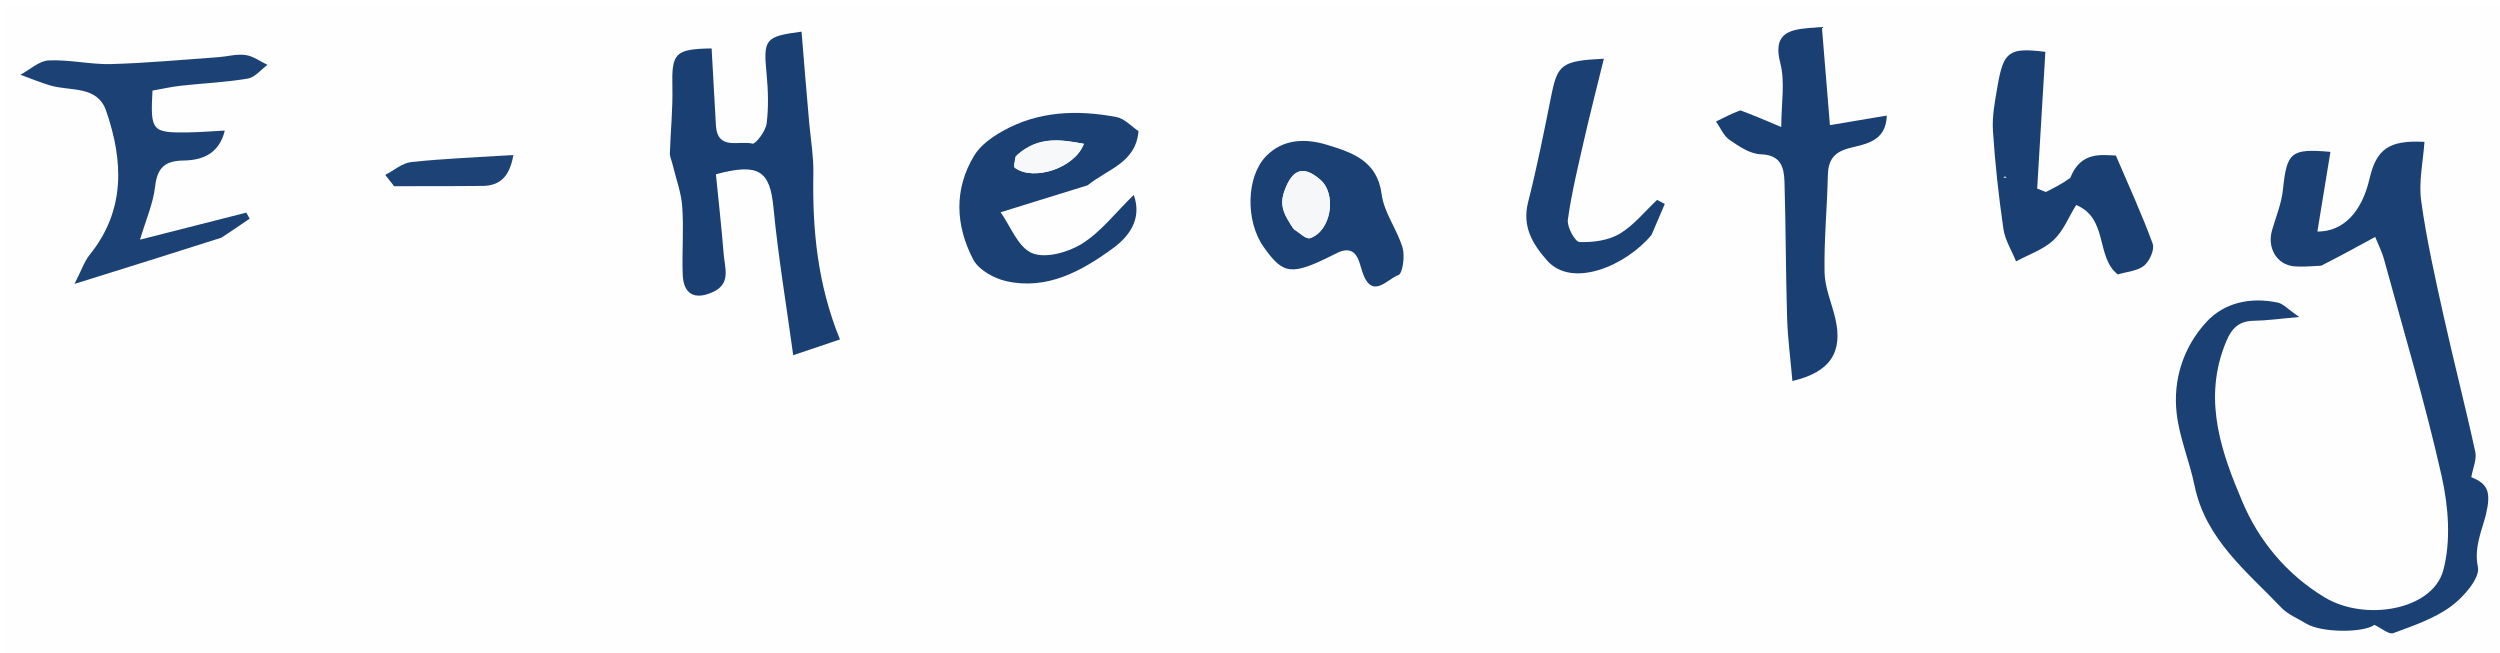
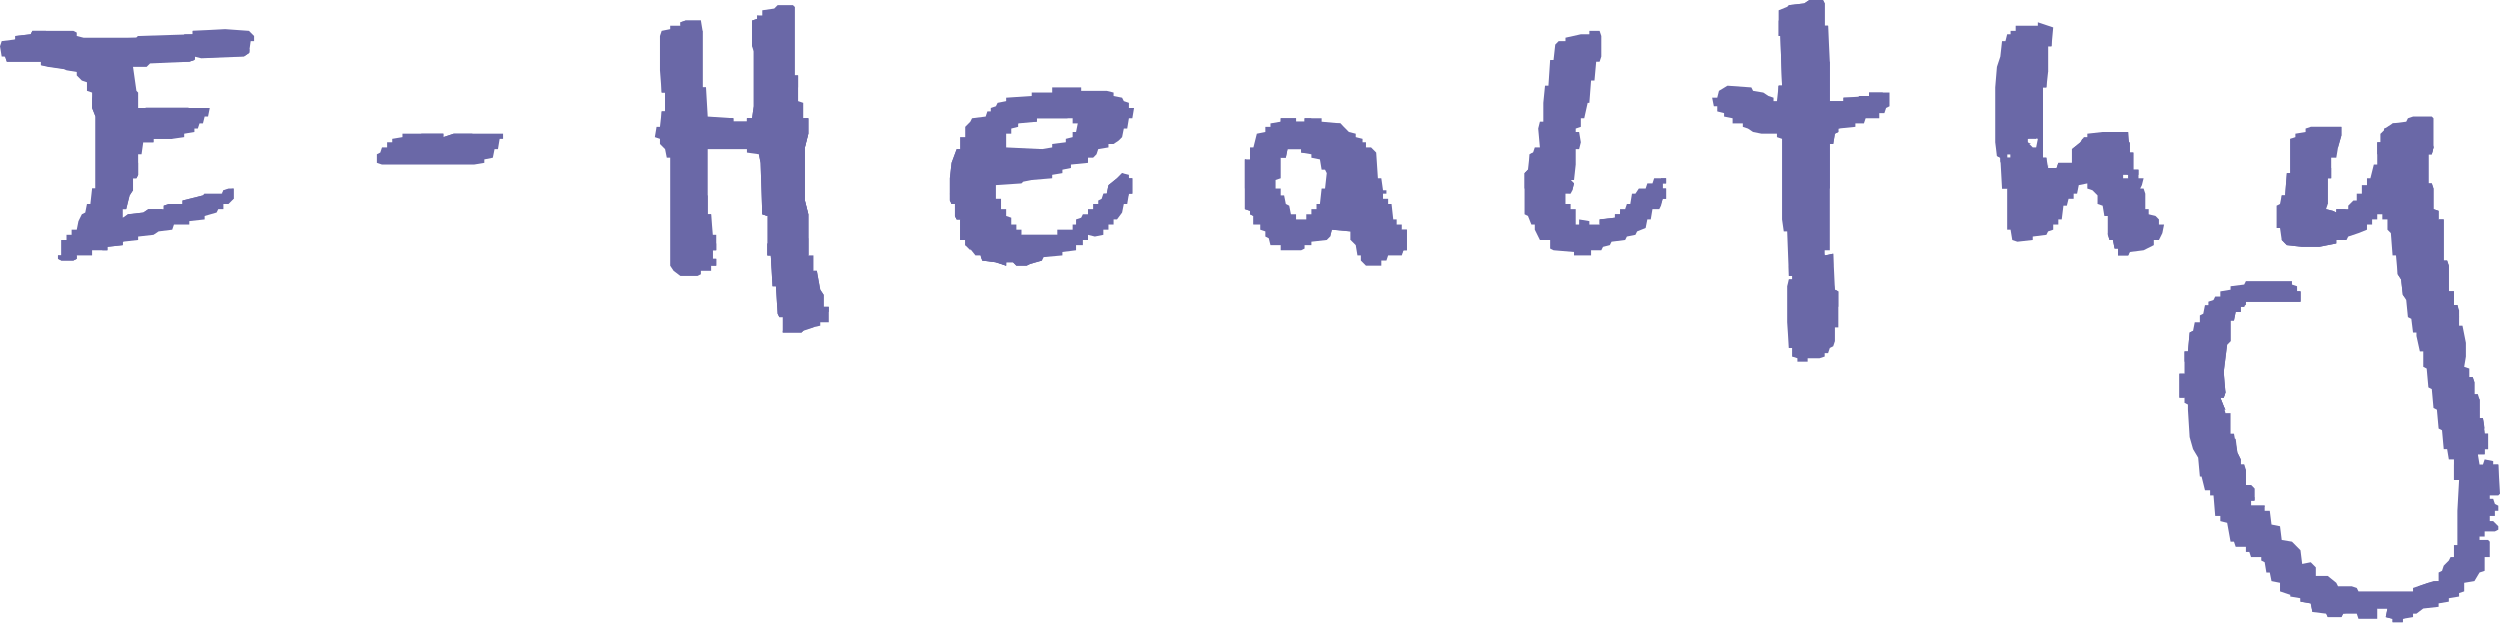
- <svg xmlns="http://www.w3.org/2000/svg" version="1.1" id="Layer_1" x="0px" y="0px" width="100%" viewBox="0 0 498 130" enable-background="new 0 0 498 130" xml:space="preserve">
-   <path fill="#FEFEFF" opacity="1" stroke="none" d=" M334,131   C222.667,131 111.833,131 1,131   C1,87.667 1,44.333 1,1   C167,1 333,1 499,1   C499,44.333 499,87.666 499,131   C444.167,131 389.333,131 334,131  M462.794,52.841   C466.076,51.049 469.358,49.256 473.134,47.194   C473.651,48.485 474.455,50.043 474.908,51.696   C478.829,66.033 483.107,80.292 486.363,94.78   C487.725,100.838 488.279,107.773 486.691,113.629   C484.549,121.522 471.151,123.859 463.097,119.009   C455.509,114.44 449.995,107.754 446.699,99.991   C442.609,90.356 438.964,80.201 442.971,69.269   C444.108,66.166 445.304,63.937 448.988,63.895   C451.507,63.866 454.021,63.493 458.002,63.147   C455.765,61.603 454.84,60.512 453.735,60.278   C448.356,59.14 443.089,60.229 439.473,64.185   C434.935,69.149 432.822,75.61 433.592,82.356   C434.146,87.214 436.157,91.887 437.15,96.717   C439.346,107.4 447.502,113.777 454.428,121.027   C455.748,122.409 457.705,123.19 459.389,124.215   C462.478,126.095 470.826,126.066 472.987,124.474   C474.398,125.133 475.873,126.442 476.743,126.119   C480.709,124.65 484.884,123.241 488.237,120.788   C490.753,118.948 494.063,115.146 493.597,112.941   C492.756,108.96 494.498,105.434 495.205,102.451   C496.254,98.025 495.61,96.378 492.284,95.054   C492.593,93.262 493.403,91.506 493.075,89.997   C491.083,80.849 488.725,71.78 486.7,62.639   C485.034,55.125 483.336,47.59 482.295,39.977   C481.774,36.171 482.689,32.168 482.954,28.255   C475.911,27.888 473.393,29.647 472.008,35.607   C470.49,42.144 466.893,46.126 461.622,46.13   C462.504,40.743 463.362,35.497 464.221,30.252   C456.323,29.545 455.538,30.327 454.765,37.754   C454.48,40.5 453.38,43.167 452.593,45.854   C451.564,49.369 453.551,52.755 456.982,53.05   C458.632,53.192 460.307,53.037 462.794,52.841  M161.118,24.1   C160.634,18.167 160.149,12.233 159.665,6.303   C152.381,7.264 152.039,7.798 152.699,14.676   C153.016,17.98 153.122,21.372 152.707,24.646   C152.516,26.142 150.476,28.772 149.888,28.613   C147.301,27.915 142.915,30.112 142.608,24.952   C142.304,19.846 142.036,14.737 141.753,9.646   C134.418,9.767 133.783,10.581 133.938,17.355   C134.039,21.735 133.576,26.126 133.438,30.515   C133.416,31.23 133.78,31.956 133.954,32.679   C134.636,35.51 135.697,38.314 135.903,41.179   C136.225,45.654 135.833,50.175 135.995,54.668   C136.138,58.632 138.391,59.822 142.008,58.173   C145.657,56.509 144.381,53.399 144.165,50.696   C143.732,45.303 143.126,39.924 142.608,34.714   C151.245,32.384 153.377,34.083 154.079,41.376   C155.004,50.997 156.61,60.553 158.007,70.753   C161.714,69.504 164.419,68.593 167.32,67.616   C162.825,56.588 161.809,45.666 162.021,34.527   C162.082,31.335 161.542,28.131 161.118,24.1  M346.26,21.957   C344.784,22.706 343.309,23.454 341.834,24.203   C342.713,25.452 343.347,27.059 344.528,27.869   C346.404,29.156 348.621,30.666 350.737,30.732   C354.828,30.86 355.386,33.407 355.472,36.3   C355.739,45.295 355.717,54.298 355.991,63.293   C356.118,67.451 356.673,71.596 357.047,75.895   C364.695,74.121 367.154,70.047 365.579,63.373   C364.861,60.329 363.512,57.309 363.454,54.26   C363.332,47.856 363.964,41.442 364.105,35.028   C364.172,31.972 365.186,30.347 368.396,29.501   C371.542,28.672 375.701,28.255 375.848,23.02   C371.884,23.688 368.208,24.307 364.521,24.928   C363.971,18.218 363.449,11.844 362.919,5.382   C361.599,5.481 360.945,5.526 360.292,5.581   C355.966,5.942 353.18,6.963 354.643,12.602   C355.618,16.358 354.828,20.572 354.828,25.3   C351.301,23.806 349.181,22.908 346.26,21.957  M44.473,47.158   C46.228,45.957 47.983,44.756 49.738,43.555   C49.512,43.155 49.286,42.755 49.06,42.355   C42.156,44.112 35.252,45.87 27.89,47.743   C29.058,43.808 30.502,40.564 30.891,37.199   C31.324,33.448 32.813,32.024 36.546,31.976   C40.328,31.927 43.658,30.637 44.78,26.006   C42.25,26.139 39.975,26.33 37.697,26.367   C30.23,26.489 29.939,26.155 30.375,18.049   C32.172,17.732 34.076,17.293 36.005,17.078   C40.454,16.584 44.948,16.392 49.353,15.657   C50.777,15.419 51.981,13.869 53.285,12.919   C51.829,12.232 50.425,11.169 48.903,10.957   C47.147,10.713 45.289,11.263 43.47,11.391   C36.359,11.891 29.252,12.566 22.132,12.761   C17.999,12.875 13.828,11.844 9.706,12.033   C7.787,12.121 5.945,13.886 4.068,14.891   C6.066,15.614 8.033,16.441 10.068,17.039   C14.025,18.202 19.391,16.986 21.143,22.073   C24.573,32.033 25.04,41.864 17.86,50.758   C16.795,52.077 16.243,53.811 14.839,56.555   C25.577,53.201 34.689,50.356 44.473,47.158  M217.038,36.806   C220.612,33.677 226.248,32.48 226.792,26.126   C225.406,25.206 224.015,23.617 222.383,23.31   C214.514,21.831 206.719,22.113 199.565,26.202   C197.488,27.389 195.285,28.978 194.082,30.956   C189.971,37.714 190.337,44.946 193.873,51.705   C194.953,53.769 198.023,55.47 200.476,56.015   C208.618,57.827 215.508,53.973 221.684,49.466   C224.67,47.287 227.626,43.793 225.845,38.821   C222.21,42.368 219.327,46.169 215.546,48.54   C212.784,50.272 208.249,51.539 205.586,50.425   C202.783,49.252 201.267,45.003 199.323,42.285   C205.781,40.275 211.041,38.638 217.038,36.806  M412.396,35.808   C410.772,36.621 409.148,37.434 407.525,38.247   C406.952,38.019 406.38,37.79 405.808,37.562   C406.351,28.482 406.895,19.402 407.438,10.329   C400.229,9.437 399.1,10.176 397.903,17.187   C397.404,20.114 396.806,23.123 396.993,26.048   C397.412,32.581 398.137,39.108 399.077,45.588   C399.401,47.823 400.731,49.911 401.601,52.067   C404.121,50.698 407.015,49.734 409.053,47.846   C411.003,46.039 412.065,43.272 413.576,40.832   C420.009,43.525 417.434,51.205 421.862,54.672   C423.736,54.102 425.813,53.984 427.106,52.917   C428.196,52.019 429.234,49.705 428.816,48.556   C426.715,42.779 424.128,37.179 421.485,30.988   C418.537,30.842 414.439,30.195 412.396,35.808  M266.1,50.322   C270.179,48.232 270.681,51.989 271.347,54.056   C273.243,59.937 276.382,55.519 278.555,54.797   C279.393,54.518 279.888,51.063 279.4,49.387   C278.333,45.717 275.694,42.368 275.223,38.693   C274.356,31.926 269.192,30.35 264.372,28.859   C260.316,27.605 255.701,27.515 252.203,31.107   C248.25,35.167 248.047,44.011 251.728,49.208   C255.667,54.77 257.245,54.969 266.1,50.322  M329.16,46.45   C329.982,44.508 330.804,42.567 331.626,40.625   C331.116,40.355 330.606,40.085 330.096,39.815   C327.632,42.12 325.452,44.902 322.617,46.579   C320.369,47.908 317.306,48.305 314.634,48.217   C313.762,48.188 312.12,45.207 312.317,43.781   C313.056,38.428 314.345,33.145 315.551,27.864   C316.765,22.547 318.125,17.263 319.487,11.695   C311.034,12.12 310.269,12.811 308.999,19.141   C307.582,26.207 306.174,33.285 304.401,40.266   C303.173,45.102 305.252,48.555 308.154,51.865   C313.175,57.594 323.943,52.875 329.16,46.45  M84.698,37.06   C88.524,37.057 92.35,37.099 96.174,37.037   C99.634,36.981 101.527,35.151 102.268,30.877   C95.206,31.325 88.565,31.582 81.969,32.272   C80.157,32.461 78.48,33.945 76.741,34.835   C77.331,35.589 77.921,36.344 78.511,37.099   C80.266,37.099 82.02,37.099 84.698,37.06  z" />
-   <path fill="#1B4074" opacity="1" stroke="none" d=" M462.383,52.928   C460.307,53.037 458.632,53.192 456.982,53.05   C453.551,52.755 451.564,49.369 452.593,45.854   C453.38,43.167 454.48,40.5 454.765,37.754   C455.538,30.327 456.323,29.545 464.221,30.252   C463.362,35.497 462.504,40.743 461.622,46.13   C466.893,46.126 470.49,42.144 472.008,35.607   C473.393,29.647 475.911,27.888 482.954,28.255   C482.689,32.168 481.774,36.171 482.295,39.977   C483.336,47.59 485.034,55.125 486.7,62.639   C488.725,71.78 491.083,80.849 493.075,89.997   C493.403,91.506 492.593,93.262 492.284,95.054   C495.61,96.378 496.254,98.025 495.205,102.451   C494.498,105.434 492.756,108.96 493.597,112.941   C494.063,115.146 490.753,118.948 488.237,120.788   C484.884,123.241 480.709,124.65 476.743,126.119   C475.873,126.442 474.398,125.133 472.987,124.474   C470.826,126.066 462.478,126.095 459.389,124.215   C457.705,123.19 455.748,122.409 454.428,121.027   C447.502,113.777 439.346,107.4 437.15,96.717   C436.157,91.887 434.146,87.214 433.592,82.356   C432.822,75.61 434.935,69.149 439.473,64.185   C443.089,60.229 448.356,59.14 453.735,60.278   C454.84,60.512 455.765,61.603 458.002,63.147   C454.021,63.493 451.507,63.866 448.988,63.895   C445.304,63.937 444.108,66.166 442.971,69.269   C438.964,80.201 442.609,90.356 446.699,99.991   C449.995,107.754 455.509,114.44 463.097,119.009   C471.151,123.859 484.549,121.522 486.691,113.629   C488.279,107.773 487.725,100.838 486.363,94.78   C483.107,80.292 478.829,66.033 474.908,51.696   C474.455,50.043 473.651,48.485 473.134,47.194   C469.358,49.256 466.076,51.049 462.383,52.928  z" />
-   <path fill="#193F73" opacity="1" stroke="none" d=" M161.198,24.516   C161.542,28.131 162.082,31.335 162.021,34.527   C161.809,45.666 162.825,56.588 167.32,67.616   C164.419,68.593 161.714,69.504 158.007,70.753   C156.61,60.553 155.004,50.997 154.079,41.376   C153.377,34.083 151.245,32.384 142.608,34.714   C143.126,39.924 143.732,45.303 144.165,50.696   C144.381,53.399 145.657,56.509 142.008,58.173   C138.391,59.822 136.138,58.632 135.995,54.668   C135.833,50.175 136.225,45.654 135.903,41.179   C135.697,38.314 134.636,35.51 133.954,32.679   C133.78,31.956 133.416,31.23 133.438,30.515   C133.576,26.126 134.039,21.735 133.938,17.355   C133.783,10.581 134.418,9.767 141.753,9.646   C142.036,14.737 142.304,19.846 142.608,24.952   C142.915,30.112 147.301,27.915 149.888,28.613   C150.476,28.772 152.516,26.142 152.707,24.646   C153.122,21.372 153.016,17.98 152.699,14.676   C152.039,7.798 152.381,7.264 159.665,6.303   C160.149,12.233 160.634,18.167 161.198,24.516  z" />
-   <path fill="#1A4073" opacity="1" stroke="none" d=" M346.661,21.984   C349.181,22.908 351.301,23.806 354.828,25.3   C354.828,20.572 355.618,16.358 354.643,12.602   C353.18,6.963 355.966,5.942 360.292,5.581   C360.945,5.526 361.599,5.481 362.919,5.382   C363.449,11.844 363.971,18.218 364.521,24.928   C368.208,24.307 371.884,23.688 375.848,23.02   C375.701,28.255 371.542,28.672 368.396,29.501   C365.186,30.347 364.172,31.972 364.105,35.028   C363.964,41.442 363.332,47.856 363.454,54.26   C363.512,57.309 364.861,60.329 365.579,63.373   C367.154,70.047 364.695,74.121 357.047,75.895   C356.673,71.596 356.118,67.451 355.991,63.293   C355.717,54.298 355.739,45.295 355.472,36.3   C355.386,33.407 354.828,30.86 350.737,30.732   C348.621,30.666 346.404,29.156 344.528,27.869   C343.347,27.059 342.713,25.452 341.834,24.203   C343.309,23.454 344.784,22.706 346.661,21.984  z" />
-   <path fill="#1C4275" opacity="1" stroke="none" d=" M44.136,47.334   C34.689,50.356 25.577,53.201 14.839,56.555   C16.243,53.811 16.795,52.077 17.86,50.758   C25.04,41.864 24.573,32.033 21.143,22.073   C19.391,16.986 14.025,18.202 10.068,17.039   C8.033,16.441 6.066,15.614 4.068,14.891   C5.945,13.886 7.787,12.121 9.706,12.033   C13.828,11.844 17.999,12.875 22.132,12.761   C29.252,12.566 36.359,11.891 43.47,11.391   C45.289,11.263 47.147,10.713 48.903,10.957   C50.425,11.169 51.829,12.232 53.285,12.919   C51.981,13.869 50.777,15.419 49.353,15.657   C44.948,16.392 40.454,16.584 36.005,17.078   C34.076,17.293 32.172,17.732 30.375,18.049   C29.939,26.155 30.23,26.489 37.697,26.367   C39.975,26.33 42.25,26.139 44.78,26.006   C43.658,30.637 40.328,31.927 36.546,31.976   C32.813,32.024 31.324,33.448 30.891,37.199   C30.502,40.564 29.058,43.808 27.89,47.743   C35.252,45.87 42.156,44.112 49.06,42.355   C49.286,42.755 49.512,43.155 49.738,43.555   C47.983,44.756 46.228,45.957 44.136,47.334  z" />
-   <path fill="#1B4074" opacity="1" stroke="none" d=" M216.669,36.904   C211.041,38.638 205.781,40.275 199.323,42.285   C201.267,45.003 202.783,49.252 205.586,50.425   C208.249,51.539 212.784,50.272 215.546,48.54   C219.327,46.169 222.21,42.368 225.845,38.821   C227.626,43.793 224.67,47.287 221.684,49.466   C215.508,53.973 208.618,57.827 200.476,56.015   C198.023,55.47 194.953,53.769 193.873,51.705   C190.337,44.946 189.971,37.714 194.082,30.956   C195.285,28.978 197.488,27.389 199.565,26.202   C206.719,22.113 214.514,21.831 222.383,23.31   C224.015,23.617 225.406,25.206 226.792,26.126   C226.248,32.48 220.612,33.677 216.669,36.904  M202.255,31.222   C202.208,31.981 201.834,33.187 202.165,33.43   C205.883,36.152 214.108,33.5 215.908,28.647   C211.217,27.786 206.791,27.061 202.255,31.222  z" />
-   <path fill="#1A4073" opacity="1" stroke="none" d=" M412.413,35.415   C414.439,30.195 418.537,30.842 421.485,30.988   C424.128,37.179 426.715,42.779 428.816,48.556   C429.234,49.705 428.196,52.019 427.106,52.917   C425.813,53.984 423.736,54.102 421.862,54.672   C417.434,51.205 420.009,43.525 413.576,40.832   C412.065,43.272 411.003,46.039 409.053,47.846   C407.015,49.734 404.121,50.698 401.601,52.067   C400.731,49.911 399.401,47.823 399.077,45.588   C398.137,39.108 397.412,32.581 396.993,26.048   C396.806,23.123 397.404,20.114 397.903,17.187   C399.1,10.176 400.229,9.437 407.438,10.329   C406.895,19.402 406.351,28.482 405.808,37.562   C406.38,37.79 406.952,38.019 407.525,38.247   C409.148,37.434 410.772,36.621 412.413,35.415  M399.01,35.38   C399.236,35.37 399.462,35.361 399.688,35.351   C399.57,35.244 399.453,35.136 399.01,35.38  z" />
-   <path fill="#1B4174" opacity="1" stroke="none" d=" M265.846,50.64   C257.245,54.969 255.667,54.77 251.728,49.208   C248.047,44.011 248.25,35.167 252.203,31.107   C255.701,27.515 260.316,27.605 264.372,28.859   C269.192,30.35 274.356,31.926 275.223,38.693   C275.694,42.368 278.333,45.717 279.4,49.387   C279.888,51.063 279.393,54.518 278.555,54.797   C276.382,55.519 273.243,59.937 271.347,54.056   C270.681,51.989 270.179,48.232 265.846,50.64  M257.767,45.722   C258.841,46.338 260.158,47.702 260.947,47.445   C265.133,46.083 266.347,38.749 263.043,35.841   C259.544,32.761 257.363,33.787 255.835,38.114   C254.762,41.154 255.974,42.972 257.767,45.722  z" />
-   <path fill="#1A4074" opacity="1" stroke="none" d=" M328.985,46.794   C323.943,52.875 313.175,57.594 308.154,51.865   C305.252,48.555 303.173,45.102 304.401,40.266   C306.174,33.285 307.582,26.207 308.999,19.141   C310.269,12.811 311.034,12.12 319.487,11.695   C318.125,17.263 316.765,22.547 315.551,27.864   C314.345,33.145 313.056,38.428 312.317,43.781   C312.12,45.207 313.762,48.188 314.634,48.217   C317.306,48.305 320.369,47.908 322.617,46.579   C325.452,44.902 327.632,42.12 330.096,39.815   C330.606,40.085 331.116,40.355 331.626,40.625   C330.804,42.567 329.982,44.508 328.985,46.794  z" />
-   <path fill="#1D4275" opacity="1" stroke="none" d=" M84.237,37.079   C82.02,37.099 80.266,37.099 78.511,37.099   C77.921,36.344 77.331,35.589 76.741,34.835   C78.48,33.945 80.157,32.461 81.969,32.272   C88.565,31.582 95.206,31.325 102.268,30.877   C101.527,35.151 99.634,36.981 96.174,37.037   C92.35,37.099 88.524,37.057 84.237,37.079  z" />
-   <path fill="#F6F8FA" opacity="1" stroke="none" d=" M202.549,30.915   C206.791,27.061 211.217,27.786 215.908,28.647   C214.108,33.5 205.883,36.152 202.165,33.43   C201.834,33.187 202.208,31.981 202.549,30.915  z" />
-   <path fill="#FEFEFF" opacity="1" stroke="none" d=" M399.173,35.204   C399.453,35.136 399.57,35.244 399.688,35.351   C399.462,35.361 399.236,35.37 399.173,35.204  z" />
-   <path fill="#F5F7F9" opacity="1" stroke="none" d=" M257.548,45.416   C255.974,42.972 254.762,41.154 255.835,38.114   C257.363,33.787 259.544,32.761 263.043,35.841   C266.347,38.749 265.133,46.083 260.947,47.445   C260.158,47.702 258.841,46.338 257.548,45.416  z" />
+ <svg xmlns="http://www.w3.org/2000/svg" width="225" height="56" viewBox="0 0 225 56" fill="none">
+   <path d="M213.949 54.612H215.024V55.074H215.331V55.537H216.712L216.252 55.691V56H215.331V55.691L214.717 55.537L214.87 54.766H213.949V54.612Z" fill="#6A68A7" />
+   <path d="M210.727 54.612H211.647V55.074L210.88 55.229L210.727 55.537H209.499L209.345 55.074H210.727V54.612Z" fill="#6A68A7" />
+   <path d="M206.736 53.686H207.657V54.149H208.117V54.612H208.885L209.038 55.075H208.117L207.964 54.303L207.043 54.149V53.84L206.736 53.686Z" fill="#6A68A7" />
+   <path d="M217.173 10.491H218.861L219.014 10.645V13.267L218.861 13.884H218.554V16.507H218.861L219.014 16.97V18.821L219.475 18.975V19.747H219.935V23.449H220.242L220.396 23.912V26.226H220.856V27.46H221.163L221.317 27.923V29.311H221.623L221.93 30.854V32.088L221.777 33.014L222.237 33.168V33.94H222.544L222.698 34.402V35.482H223.005L223.158 35.945V37.642H223.465L223.619 39.03H223.926V40.419H223.619V40.882H223.005L223.158 41.807H223.465L223.619 41.344L224.386 41.499V41.807H224.847L225 44.43L224.847 44.584H224.079V44.893H224.386L224.54 45.355L224.847 45.51V45.973H224.54V46.435H224.079V46.898H224.386L224.847 47.361V47.669L224.54 47.824H223.619V48.287H223.158V48.595H223.926L224.079 48.749V50.138H223.619V51.372L223.158 51.526L222.698 52.298L221.777 52.452V53.223L221.317 53.377V53.686L220.396 53.84V54.149L219.475 54.303V54.612L218.093 54.766L217.48 55.229H217.173V55.537L216.252 55.692V56H215.331V55.692L214.717 55.537L214.87 54.766H213.95V55.692H212.261L212.108 55.229H210.88L210.726 55.537H209.499L209.345 55.229L208.117 55.075L207.964 54.303L207.043 54.149V53.84L206.122 53.686V53.532L205.201 53.223V52.452L204.434 52.298L204.28 51.526H203.973L203.82 50.601L203.513 50.446V50.138H202.592L202.439 49.675H202.132V49.212H201.211L201.057 48.749H200.75L200.443 47.053L199.829 46.898V46.435H199.369L199.216 44.584H198.909V44.121H198.448L198.141 42.887H197.988L197.834 41.19L197.374 40.419L197.067 39.339L196.913 36.871V36.408L196.606 36.254V35.791H196.146V33.631H196.606V31.625H196.913L197.067 29.928L197.374 29.774L197.527 29.003H197.988V28.386L198.295 28.232L198.448 27.46H198.755V27.152L199.216 26.997L199.369 26.689H199.829V26.226L200.75 26.072V25.763L201.978 25.609L202.132 25.3H206.276V25.609L206.736 25.763V26.226H207.043V27.152H202.132L201.978 27.614H201.671V28.077H201.211L201.057 28.849H200.75V30.7L200.443 31.008L200.136 33.477L200.29 35.328L200.136 35.791H199.829L200.136 36.562L200.29 37.179H200.75V39.03H201.057L201.364 40.727L201.671 41.344V41.807H201.978L202.132 42.27V43.658H202.592L202.899 43.967V45.047H202.592V45.51H203.82V45.973H204.28L204.434 47.207L205.201 47.361L205.355 48.595L206.276 48.749L207.043 49.521L207.196 50.755L207.964 50.601L208.424 51.063V51.835H209.499L210.266 52.452L210.42 52.761H211.647L212.108 52.915L212.261 53.223H217.173V52.915L218.554 52.452L219.475 52.298V51.526L219.782 51.372L219.935 50.909L220.396 50.446L220.549 50.138H220.856V49.058H221.163V45.973L221.317 43.196H220.856V41.344H220.396L220.242 40.419H219.935L219.782 38.722L219.475 38.568L219.321 36.871L219.014 36.716L218.861 35.019L218.554 34.865L218.4 33.168L218.093 33.014V31.625H217.787L217.48 30.237V29.928H217.173L217.019 28.694L216.712 28.54L216.559 26.997L216.252 26.535L216.098 25.146L215.791 24.683L215.638 22.986H215.331L215.177 20.981L214.87 20.672V19.747H214.41V19.284H213.95V19.747H213.489V20.209H213.029V20.672L212.261 20.981L211.34 21.289L211.187 21.598H210.266V21.907L208.731 22.215H207.196L205.815 22.061L205.355 21.598L205.201 20.518H204.894V18.512L205.201 18.358L205.355 17.587H205.662L205.815 15.581H206.122V12.496L206.583 12.342V12.033L207.503 11.879V11.57L207.964 11.416H210.726V12.187L210.42 13.267L210.266 14.193H209.806V16.044H209.499V18.358L209.345 18.821L209.959 18.975L210.266 19.13V18.821H211.34V18.512L211.801 18.05H212.108V17.433H212.568V16.661H213.029V16.044H213.336L213.643 14.81H213.95V12.805H214.257V12.033L214.87 11.416L215.331 11.108L216.559 10.953L216.712 10.645L217.173 10.491Z" fill="#6A68A7" />
+   <path d="M69.987 0.463H71.368L71.521 0.617V6.788H71.828V9.102L72.289 9.256V10.645H72.749V12.033L72.442 13.267V18.05L72.749 19.284V22.986H73.21V24.375H73.516L73.823 26.072L74.13 26.535V27.614H74.591V29.003H73.823V29.311L72.442 29.62L72.135 29.928H70.447V28.54H70.14L69.987 28.232L69.833 25.763H69.526L69.373 22.986H69.066V19.438L68.605 19.284L68.452 14.656L68.298 13.884L67.224 13.73V13.422H63.694V19.284H64.001L64.154 21.135H64.461V22.523H64.154V23.295H64.461V23.912H64.001V24.375H63.08V24.683L62.773 24.837H61.238L60.624 24.375L60.317 23.912V14.193H60.01L59.857 13.422L59.397 12.959V12.496L58.936 12.342L59.09 11.416H59.397L59.55 10.028H59.857V8.331H59.55L59.397 6.325V3.24L59.55 2.777L60.317 2.623V2.314H61.238V2.006L61.699 1.851H63.08L63.233 2.777V7.868H63.54L63.694 10.49L65.996 10.645V10.953H67.224V10.645H67.684L67.838 9.565V4.628L67.684 4.165V1.851L68.145 1.697V1.389H68.605V0.926L69.68 0.771L69.987 0.463Z" fill="#6A68A7" />
+   <path d="M162.841 0H164.069L164.222 0.309V2.314H164.529L164.683 5.554V9.102H165.911V8.793L168.213 8.639V8.331H170.055V9.565L169.748 9.719L169.594 10.182H169.134V10.645H167.906L167.752 11.107H166.985V11.416L165.45 11.57V11.879L165.143 12.033L164.99 12.959H164.683V22.523H164.222V22.986L164.99 22.832L165.143 26.072L165.45 26.226V29.466H165.143V30.7L164.99 31.163L164.683 31.317L164.529 31.78H164.222V32.088L163.762 32.242H162.688V32.551H161.767V32.242L161.306 32.088V31.317H160.999L160.846 29.003V25.763L160.999 25.146H161.306V24.837H160.999L160.846 20.826H160.539L160.385 19.747V12.496L159.925 12.342V12.033H158.544L157.776 11.879L157.316 11.57L156.855 11.416V11.107H155.935V10.645L155.167 10.49V10.182L154.553 10.027V9.565H154.246L154.093 8.793H154.553L154.707 8.176L155.474 7.713L157.623 7.868L157.776 8.176L158.697 8.331L159.158 8.639L159.618 8.793V9.102H159.925L160.078 7.713H160.385L160.232 3.24H160.078V0.926L160.846 0.617L160.999 0.463L162.381 0.309L162.841 0Z" fill="#6A68A7" />
+   <path d="M20.259 2.623L22.408 2.777L22.868 3.24V3.702H22.561L22.408 4.782L21.948 5.091L18.11 5.245L17.497 5.091V5.399L17.036 5.554L13.506 5.708L13.199 6.016H11.971L12.278 8.176L12.432 8.331V9.719H18.878L18.724 10.49H18.418L18.264 11.107H17.957L17.803 11.57H17.497V11.879L16.576 12.033V12.342L15.501 12.496H13.813V12.804H12.892L12.739 13.884H12.432V15.736L12.278 16.044H11.971V17.124L11.664 17.587L11.357 18.821H11.05V19.592L11.511 19.284L12.892 19.129L13.353 18.821H14.734V18.512L15.194 18.358H16.422V18.05L18.264 17.587L18.418 17.433H20.106V17.124L21.027 16.97V17.895L20.566 18.358H20.106V18.821H19.645L19.492 19.129L18.418 19.438V19.747L17.036 19.901V20.209H15.655L15.501 20.672L14.274 20.826L13.813 21.135L12.432 21.289V21.598L11.05 21.752V22.061L9.669 22.215V22.523H8.288V22.986H6.907V23.295L6.6 23.449H5.525L5.218 23.295V22.986H5.525V21.598H5.986V21.135H6.446V20.672H6.907L7.06 19.901L7.367 19.284L7.674 19.129L7.827 18.358H8.134L8.288 16.97H8.595V10.49L8.288 9.719V8.331L7.827 8.176V7.405L7.367 7.251L6.907 6.788V6.479L5.986 6.325L5.679 6.171L3.683 5.862V5.554H0.614L0.46 5.091H0.153L0 4.165L0.153 3.702L1.381 3.548V3.24L2.763 3.085L2.916 2.777H6.6L6.907 2.931V3.24L7.52 3.394H12.278L12.432 3.24L17.343 3.085V2.777L20.259 2.623Z" fill="#6A68A7" />
+   <path d="M94.697 7.868H97.306V8.176H99.608L100.222 8.33V8.639L100.989 8.793L101.143 9.102L101.603 9.256V9.719H102.064L101.91 10.645H101.603L101.45 11.57H101.143L100.989 12.341L100.682 12.65L100.222 12.959H99.761V13.267L98.841 13.421L98.687 13.884L98.38 14.193H97.92V14.656L96.385 14.81V15.118L95.617 15.273V15.581L94.697 15.735V16.044L92.855 16.198L92.087 16.352L91.934 16.507L89.632 16.661V17.895H90.092V18.821H90.553V19.438L91.013 19.592V20.209H91.474V20.672H91.934V21.135H95.157V20.672H96.538V20.209H96.845V19.747L97.306 19.592L97.459 19.284H97.92V18.821H98.38V18.358H98.841V18.049L99.147 17.895L99.301 17.432H99.608L99.761 16.661L100.529 16.044L100.989 15.581L101.603 15.735V16.044H101.91V17.432H101.603L101.45 18.358H101.143L100.989 19.129L100.529 19.747H100.222V20.209H99.761V20.672H99.301V21.135L98.534 21.289L97.92 21.135V21.598H97.459V22.061H96.845V22.523L95.617 22.678V22.986L93.929 23.14L93.776 23.449L92.701 23.758L92.394 23.912H91.474L91.166 23.603H90.553V23.912L89.632 23.603L88.404 23.449L88.25 22.986H87.79L87.176 22.215L86.869 22.061V21.598H86.409V19.747H86.102L85.948 19.438V18.358H85.641L85.488 18.049V16.044L85.641 14.656L86.102 13.421H86.409V12.341H86.869V11.416L87.329 10.953L87.483 10.645L88.711 10.49L88.864 10.027H89.171V9.719L89.632 9.565L89.785 9.256L90.553 9.102V8.793L92.855 8.639V8.33H94.697V7.868ZM93.315 10.645V10.953H91.934L91.627 11.107V11.416L91.013 11.57V12.033H90.553V13.267L93.776 13.421L94.697 13.267V12.959L95.924 12.804V12.496L96.538 12.341V11.879H96.845L96.999 11.107H96.538V10.645H93.315Z" fill="#6A68A7" />
+   <path d="M183.407 2.006L184.789 2.468L184.635 4.165H184.328V6.479L184.175 7.868H183.868V14.193H184.175L184.328 15.119H185.096L185.249 14.656H186.477V13.422L187.244 12.805L187.551 12.342H187.858V12.033L189.239 11.879H191.542L191.695 13.73H192.002V15.273H192.463V16.044H192.923L192.769 16.661L192.616 16.97H192.923L193.076 17.433V18.821H193.383V19.284L193.997 19.438L194.304 19.747V20.209H194.765L194.611 20.981L194.304 21.598H193.844V22.061L192.923 22.523L191.695 22.678L191.542 22.986H190.621V22.369H190.314L190.16 21.598H189.853L189.7 21.135V19.438H189.393L189.239 18.512L188.779 18.358V17.587L188.319 17.124L187.858 16.97V16.507L187.091 16.661L186.937 17.433H186.63V17.895H186.17L186.016 18.512H185.709L185.556 19.747H185.249V20.209H184.789V20.672L184.328 20.827L184.175 21.135L182.947 21.289V21.598L181.566 21.752L181.105 21.598L180.952 20.672H180.645V16.97H180.184L180.031 14.193L179.724 14.039L179.57 12.805V7.868L179.724 6.017L180.031 5.091L180.184 3.703H180.491L180.645 3.086H180.952V2.777H181.412V2.314H183.407V2.006ZM182.793 12.342L182.486 12.496V12.805L182.947 13.267H183.254L183.407 12.496L182.793 12.342ZM180.645 13.884V14.193H180.952V13.884H180.645ZM191.081 15.736V16.044H191.542V15.736H191.081Z" fill="#6A68A7" />
+   <path d="M115.263 10.645H116.644V10.953H117.411V10.645H118.946V10.953L120.634 11.107L121.402 11.879L122.016 12.033V12.341L122.63 12.496V12.804H122.937V13.267H123.397L123.857 13.73L124.011 16.044H124.318L124.471 17.124H124.778V17.432H124.471V17.895H124.932V18.358H125.239L125.392 19.747H125.699V20.209H126.16V20.672H126.62V22.523H126.313L126.16 22.986H124.932L124.778 23.449H124.318V23.912H122.937L122.476 23.449V22.986H122.169L122.016 22.061L121.555 21.598V20.826L119.867 20.672L119.713 21.289L119.407 21.598L118.025 21.752V22.061H117.411V22.369L117.104 22.523H115.263V22.061H114.342L114.188 21.443L113.881 21.289V20.826L113.421 20.672V20.209H112.807V19.438L112.5 19.284V18.975L112.04 18.821V14.347H112.5V13.267H112.807L113.114 12.033L113.881 11.879V11.416H114.342V11.107L115.263 10.953V10.645ZM115.877 13.421L115.723 14.193H115.263V16.044L114.802 16.198V16.97H115.263V17.587H115.57L115.723 18.358L116.03 18.512L116.183 19.284H116.644V19.747H117.565V19.284H118.025V18.821H118.486V18.358H118.793L118.946 16.97H119.253L119.407 15.581L119.253 15.273H118.946L118.793 14.347L118.025 14.193V13.884L117.104 13.73V13.421H115.877Z" fill="#6A68A7" />
+   <path d="M143.042 2.777H143.963L144.117 3.24V5.091L143.963 5.554H143.656L143.503 7.251H143.196L143.042 9.256H142.889L142.582 10.645H142.275V11.416L141.814 11.57V11.879H142.121L142.275 12.804L142.121 13.421H141.814V14.81L141.661 16.198H141.354L141.661 16.507L141.507 17.124L141.354 17.433H140.893V18.358H141.354V18.821H141.814V20.209H142.121V19.747L143.042 19.901V20.209H143.963V19.747L145.344 19.592V19.284H145.805V18.821H146.265L146.419 18.358H146.726L146.879 17.433H147.186L147.493 16.97H148.107L148.26 16.507H148.721L148.874 16.044H149.949V16.507H149.642V16.97H149.949V17.895H149.642L149.488 18.512L149.335 18.821H148.721L148.567 19.747H148.26L148.107 20.518L147.34 20.826L147.186 21.135L146.419 21.289L146.265 21.598L145.037 21.752L144.884 22.061L144.27 22.215L144.117 22.523H143.196V22.986H141.661V22.678L139.819 22.523L139.512 22.369V21.598H138.591L138.131 20.672V20.209H137.824L137.517 19.438L137.21 19.284V15.581L137.517 15.273L137.67 13.884L137.977 13.73L138.131 13.267H138.591L138.438 11.57L138.591 10.953H138.898V9.256L139.052 7.713H139.359L139.512 5.399H139.819L139.973 4.011L140.28 3.702H140.893V3.394L142.275 3.085H143.042V2.777Z" fill="#6A68A7" />
+   <path d="M36.221 12.033H39.904V12.341L40.825 12.033H45.276V12.496H44.969L44.816 13.421H44.509L44.355 14.193L43.588 14.347V14.655L42.667 14.81H34.379L33.919 14.655V13.884L34.226 13.73L34.379 13.267H34.84V12.804H35.3V12.496L36.221 12.341V12.033Z" fill="#6A68A7" />
+   <path d="M206.583 25.763L206.736 26.226H207.043V27.152H202.132L201.978 27.614H201.671V28.077H201.211L201.057 28.849H200.75V30.7L200.443 31.008L200.136 33.477L200.29 35.328L200.136 35.791H199.83L200.136 36.562L200.29 36.871L199.676 36.716V33.014L199.83 32.088H200.136V30.391L200.597 30.237V28.54L201.057 28.386V27.923H201.518L201.671 27.152L201.978 26.997H203.513V26.689L203.973 26.535H206.583V25.763Z" fill="#6A68A7" />
+   <path d="M112.04 14.347L112.5 14.501V14.81H112.193V15.581H112.96V16.661H112.193V16.97H112.5V18.05L112.193 18.358H112.5V18.821L113.114 18.975L113.421 18.821V19.284H113.881V18.821H114.342V19.747L113.114 19.901L112.807 20.209V19.438L112.5 19.284V18.975L112.04 18.821V14.347Z" fill="#6A68A7" />
+   <path d="M72.288 10.645H72.749V12.033L72.442 13.267V18.049L72.749 19.284V22.986H72.288V21.598H72.595V20.209H72.288L72.135 19.129V12.341L72.288 11.416H72.595V11.107H72.288V10.645Z" fill="#6A68A7" />
+   <path d="M67.838 4.165H68.298V10.027L68.145 10.645H67.838L67.684 11.107H64.615L64.461 10.645H65.996V10.953H67.224V10.645H67.684L67.838 9.565V4.165Z" fill="#6A68A7" />
+   <path d="M8.288 8.639L8.441 9.102H8.748L8.902 10.028V11.879H9.209V15.273H8.902V16.661L8.748 17.433H8.441L8.288 17.741V16.97H8.595V10.49L8.288 9.719V8.639Z" fill="#6A68A7" />
+   <path d="M206.582 25.763L206.736 26.226H207.043V27.152H202.132V27.46H201.671V27.152L201.978 26.997H203.513V26.689L203.973 26.535H206.582V25.763Z" fill="#6A68A7" />
+   <path d="M219.475 19.747H219.935V23.449H220.242L220.396 23.912V26.226H220.856V27.46H221.163L221.317 28.54H220.856L220.703 27.923V26.689L220.242 26.535V24.375H219.935L219.782 23.912V22.523H219.475V22.061H219.782V20.209H219.475V19.747Z" fill="#6A68A7" />
+   <path d="M71.368 0.617H71.521V6.788H71.828V7.868H71.368L71.214 6.942V0.771L71.368 0.617Z" fill="#6A68A7" />
+   <path d="M223.005 35.945H223.158V37.642H223.465L223.619 39.03H223.926V40.419H223.619V40.882H223.005V41.344H222.698L222.544 40.573L222.698 40.419H223.465V38.567H223.005V35.945Z" fill="#6A68A7" />
+   <path d="M218.861 12.65L219.014 13.267L218.861 13.884H218.554V16.507H218.861L219.014 16.97V18.821L219.475 18.975V19.747L218.861 19.284V17.895H218.554L218.4 16.97V13.421L218.554 12.804L218.861 12.65Z" fill="#6A68A7" />
+   <path d="M69.065 21.906L69.526 22.061L69.679 22.986V24.837H69.986L70.14 25.763V27.614H70.447V28.54H70.14L69.986 28.231L69.833 25.763H69.526L69.372 22.986H69.065V21.906Z" fill="#6A68A7" />
+   <path d="M86.102 13.422H86.409V13.884H86.102V16.044L85.641 16.198V17.433H85.948L86.102 17.895V19.284H86.409V19.747H86.102L85.948 19.438V18.358H85.641L85.488 18.05V16.044L85.641 14.656L86.102 13.422Z" fill="#6A68A7" />
+   <path d="M21.998 4.425H22.459V4.733L21.998 5.042L18.161 5.196L17.547 5.042V5.35L17.087 5.504H15.859L16.166 5.35V5.042L17.394 4.887H20.617V4.579L21.998 4.425Z" fill="#6A68A7" />
+   <path d="M37.909 12.033H39.904V12.341L40.825 12.033H42.514V12.341L42.207 12.496H38.063L37.909 12.033Z" fill="#6A68A7" />
+   <path d="M13.133 9.69H16.97V10.153H13.286L12.826 9.845L13.133 9.69Z" fill="#6A68A7" />
+   <path d="M160.078 1.851H160.539V8.793H160.078V7.714H160.385L160.232 3.24H160.078V1.851Z" fill="#6A68A7" />
+   <path d="M187.398 12.496H187.551V13.267L187.091 13.421V14.656L186.937 14.81H185.556V15.118L185.249 15.273H184.175L184.328 14.81V15.118H185.095L185.249 14.656H186.477V13.421L187.244 12.804L187.398 12.496Z" fill="#6A68A7" />
+   <path d="M162.841 0H164.069L164.222 0.309V2.314H164.529V2.777H164.069V0.463L162.841 0.617H161.46V0.926H160.846L160.999 0.463L162.38 0.309L162.841 0Z" fill="#6A68A7" />
+   <path d="M12.432 3.24H14.274V3.703H7.521V3.548L12.278 3.394L12.432 3.24Z" fill="#6A68A7" />
+   <path d="M88.25 22.986L88.864 23.141L90.552 23.295L91.934 23.449V23.758H92.241L92.394 23.295H93.775V23.449L92.701 23.758L92.394 23.912H91.473L91.166 23.603H90.552V23.912L89.632 23.603L88.404 23.449L88.25 22.986Z" fill="#6A68A7" />
+   <path d="M72.289 18.05H72.442L72.749 19.284V22.986H72.289V21.598H72.596V20.209H72.289V18.05Z" fill="#6A68A7" />
+   <path d="M191.542 12.804H191.695V13.73H192.002V15.273H192.462V15.736H192.155V16.044H191.542V15.736L191.235 15.581H191.542V12.804Z" fill="#6A68A7" />
+   <path d="M68.298 13.884H68.758V17.895H69.066V19.438L68.605 19.284L68.452 14.656L68.298 13.884Z" fill="#6A68A7" />
+   <path d="M59.55 6.325L60.01 6.479V10.645H59.55V10.028H59.857V8.331H59.55V6.325Z" fill="#6A68A7" />
+   <path d="M164.99 11.416H166.064L165.45 11.57V11.879L165.143 12.033L164.99 12.959H164.683V16.97H164.529V12.033L164.99 11.879V11.416Z" fill="#6A68A7" />
+   <path d="M179.724 13.267H181.105V14.347H180.184L180.031 14.656V14.193L179.724 14.039V13.267ZM180.645 13.884V14.193H180.952V13.884H180.645Z" fill="#6A68A7" />
+   <path d="M205.508 21.135H205.815V21.598H206.276V21.906H209.806V21.598H210.266V21.906L208.731 22.215H207.196L205.815 22.061L205.355 21.598L205.508 21.135Z" fill="#6A68A7" />
+   <path d="M201.978 42.27H202.132V43.658H202.592L202.899 43.967V45.047H202.592V45.51H203.82L203.667 45.818L203.053 45.664V45.972H202.439V44.276L201.978 43.813V42.27Z" fill="#6A68A7" />
+   <path d="M112.04 14.347L112.5 14.501V14.81H112.193V15.581H112.96V16.661H112.193L112.04 16.97V14.347Z" fill="#6A68A7" />
+   <path d="M91.934 10.491H96.078V10.645H93.315V10.953L91.627 11.108V11.416L91.013 11.108L91.78 10.953L91.934 10.491Z" fill="#6A68A7" />
+   <path d="M206.122 12.496H206.276V16.507L205.815 16.661V17.895H205.355V17.587H205.662L205.815 15.581H206.122V12.496Z" fill="#6A68A7" />
+   <path d="M12.278 14.656H12.432V15.736L12.278 16.044H11.971V17.124L11.665 17.587L11.357 18.821H11.05V18.358H11.357L11.511 16.97H11.818V15.581L11.971 15.119H12.278V14.656Z" fill="#6A68A7" />
+   <path d="M215.791 23.449L215.945 23.912H216.252L216.405 25.763H216.712V26.997L216.252 26.534L216.098 25.146L215.791 24.683V23.449Z" fill="#6A68A7" />
+   <path d="M160.539 13.422H160.846L160.999 13.73V15.736L160.846 16.044H160.539V13.422Z" fill="#6A68A7" />
+   <path d="M115.263 10.645H116.644V10.953H117.411V10.645H118.025L117.872 11.107H114.802L115.263 10.953V10.645Z" fill="#6A68A7" />
+   <path d="M64.461 10.645H65.996V10.953H67.224V10.645H67.684V11.107H64.615L64.461 10.645Z" fill="#6A68A7" />
+   <path d="M164.529 5.554H164.683V9.102H165.911V8.793H166.831L166.525 8.948V9.256H164.529V5.554Z" fill="#6A68A7" />
+   <path d="M199.83 33.168H200.136V34.402L200.29 35.328L200.136 35.791H199.83L200.136 36.562L200.29 36.87L199.676 36.716L199.83 33.168Z" fill="#6A68A7" />
+   <path d="M73.21 24.375H73.516L73.823 26.072L74.13 26.535V27.614H74.591V28.077L73.977 27.923V26.689H73.67L73.363 25.3H73.21V24.375Z" fill="#6A68A7" />
+   <path d="M164.529 25.3H164.99L165.143 26.072L165.45 26.226V27.614L164.99 27.46V26.226H164.529V25.3Z" fill="#6A68A7" />
+   <path d="M119.867 20.209H121.248V20.518L121.709 20.672V21.598H121.555V20.827L119.867 20.672L119.714 21.289L119.407 20.981H119.714L119.867 20.209Z" fill="#6A68A7" />
+   <path d="M18.417 17.433L18.724 17.587L18.417 18.05H17.036V18.358L16.576 18.512H15.501V18.821H14.734V18.512L15.194 18.358H16.422V18.05L18.264 17.587L18.417 17.433Z" fill="#6A68A7" />
+   <path d="M183.714 9.256H183.868V14.193H184.175V14.81H183.714V9.256Z" fill="#6A68A7" />
+   <path d="M189.7 20.981L190.314 21.135V21.906L190.774 22.061V22.523H191.695L191.542 22.986H190.621V22.369H190.314L190.16 21.598H189.853L189.7 20.981Z" fill="#6A68A7" />
+   <path d="M63.08 2.777H63.233V7.868H63.54V8.331H63.08V2.777Z" fill="#6A68A7" />
+   <path d="M68.145 1.388L68.605 1.543H68.298L68.145 2.006H67.838V2.777H68.145V4.165H67.684V1.851L68.145 1.697V1.388Z" fill="#6A68A7" />
+   <path d="M218.861 12.65L219.014 13.267L218.861 13.884H218.554V16.97H218.4V13.421L218.554 12.804L218.861 12.65Z" fill="#6A68A7" />
+   <path d="M220.242 25.609L220.396 26.226H220.856V27.46H221.163L221.317 28.54H220.856L220.703 27.923V26.689L220.242 26.535V25.609Z" fill="#6A68A7" />
+   <path d="M13.353 18.821H14.581V18.975H13.813V19.284L13.353 19.438H11.971V19.747H11.05L11.511 19.284L12.892 19.13L13.353 18.821Z" fill="#6A68A7" />
+   <path d="M197.374 29.774L197.527 30.391H197.22V31.625L197.067 32.551H196.606V31.625H196.913L197.067 29.928L197.374 29.774Z" fill="#6A68A7" />
+   <path d="M141.354 14.656L141.661 14.81V16.198H141.354L141.661 16.507L141.507 17.124L141.2 17.433V15.273L141.354 14.656Z" fill="#6A68A7" />
+   <path d="M2.916 2.777H4.144L3.837 2.931V3.24L1.842 3.394V3.702H1.074L1.381 3.548V3.24L2.763 3.085L2.916 2.777Z" fill="#6A68A7" />
+   <path d="M126.16 20.672H126.62V22.523H126.313L126.16 22.832V20.672Z" fill="#6A68A7" />
+   <path d="M207.964 11.416H210.726V12.187L210.42 13.267H210.266V11.57H207.964V11.416Z" fill="#6A68A7" />
+   <path d="M5.525 21.598L5.986 21.752H5.679V23.295H5.986V22.986H6.907V23.295L6.6 23.449H5.525L5.218 23.295V22.986H5.525V21.598Z" fill="#6A68A7" />
+   <path d="M63.08 8.331H63.54V10.182H63.08V8.331Z" fill="#6A68A7" />
+   <path d="M3.684 5.554H4.758V5.708L6.446 5.862V6.325L4.298 6.017L3.684 5.862V5.554Z" fill="#6A68A7" />
+   <path d="M69.065 21.906L69.526 22.061L69.679 22.986V24.837H69.526L69.372 22.986H69.065V21.906Z" fill="#6A68A7" />
+   <path d="M116.03 19.747H116.644V20.209H117.104V20.672L116.184 20.826L116.03 20.672V19.747Z" fill="#6A68A7" />
+   <path d="M72.289 10.645H72.749V12.033L72.442 13.267H72.289V11.416H72.596V11.107H72.289V10.645Z" fill="#6A68A7" />
+   <path d="M201.057 39.493H201.211L201.364 40.727L201.671 41.344V41.807H201.978V42.27H201.518V41.499L201.057 41.344V39.493Z" fill="#6A68A7" />
+   <path d="M88.25 22.986L88.864 23.141L91.166 23.449L90.552 23.603V23.912L89.632 23.603L88.404 23.449L88.25 22.986Z" fill="#6A68A7" />
+   <path d="M91.934 21.135H95.157V21.289H93.776V21.598H92.855V21.289H91.934V21.135Z" fill="#6A68A7" />
+   <path d="M100.989 15.581L101.296 15.736L100.836 16.198L100.682 16.661H100.222V16.97L99.915 17.124L99.761 17.587L99.301 17.433H99.608L99.761 16.661L100.529 16.044L100.989 15.581Z" fill="#6A68A7" />
+   <path d="M149.488 16.044H149.949V16.507H149.642V16.97H149.949V17.895H149.642L149.488 18.358V16.044Z" fill="#6A68A7" />
+   <path d="M209.345 15.118H209.806V16.044H209.499V18.358H209.345V15.118Z" fill="#6A68A7" />
+   <path d="M115.723 13.267H117.565L117.718 13.73H117.104V13.422H115.877L115.723 14.193H115.263V13.73H115.57L115.723 13.267Z" fill="#6A68A7" />
+   <path d="M184.175 3.24H184.635V4.165H184.328V6.479H184.175V3.24Z" fill="#6A68A7" />
+   <path d="M17.343 2.777H18.878L18.724 3.24H16.576V3.085H17.343V2.777Z" fill="#6A68A7" />
+   <path d="M209.345 18.821L209.959 18.975L210.266 19.13V18.821H211.187L210.88 18.975V19.284L209.806 19.438L209.345 19.284V18.821Z" fill="#6A68A7" />
+   <path d="M85.488 17.433H85.948L86.102 17.895V19.284H86.409V19.747H86.102L85.948 19.438V18.358H85.641L85.488 17.433Z" fill="#6A68A7" />
+   <path d="M101.449 15.736L101.603 16.044H101.91V17.433H101.603L101.449 17.895V15.736Z" fill="#6A68A7" />
+   <path d="M180.184 15.118H180.645V16.044V16.507V16.97H180.184V15.118Z" fill="#6A68A7" />
+   <path d="M61.699 1.851H63.08V2.314H61.238V2.006L61.699 1.851Z" fill="#6A68A7" />
+   <path d="M223.005 35.945H223.158V37.642H223.465L223.619 38.567H223.005V35.945Z" fill="#6A68A7" />
+   <path d="M160.999 23.912L161.46 24.066V25.763H160.999V25.146H161.306V24.837H160.999V23.912Z" fill="#6A68A7" />
+   <path d="M164.069 22.523L164.222 22.986L164.99 22.832V23.912L164.529 23.758V23.449H164.069V22.523Z" fill="#6A68A7" />
+   <path d="M86.408 19.747H86.562V21.135H87.022V21.906L87.483 22.061L87.329 22.523L86.869 22.061V21.598H86.408V19.747Z" fill="#6A68A7" />
+   <path d="M122.016 18.358H122.63V19.284H121.709V18.821H122.016V18.358Z" fill="#6A68A7" />
+   <path d="M12.892 12.342H15.502V12.496H13.813V12.804H12.892V12.342Z" fill="#6A68A7" />
+   <path d="M168.213 8.331H169.441L169.594 8.639L169.287 8.793H167.292V8.639H168.213V8.331Z" fill="#6A68A7" />
+   <path d="M0.154 4.937L1.074 5.091V5.245L3.684 5.4V5.554H0.614L0.461 5.091L0.154 4.937Z" fill="#6A68A7" />
+   <path d="M63.54 17.587H63.694V19.284H64.001V20.209H63.54V17.587Z" fill="#6A68A7" />
+   <path d="M68.605 17.895H69.065V19.438L68.605 19.284V17.895Z" fill="#6A68A7" />
+   <path d="M20.566 16.97H21.026V17.895L20.566 18.05V17.587L19.952 17.433L20.106 17.124L20.566 16.97Z" fill="#6A68A7" />
+   <path d="M64.461 12.804H65.843L65.996 13.267H64.461V12.804Z" fill="#6A68A7" />
+   <path d="M182.486 11.879H183.407L183.254 12.496H182.486V12.805L182.793 12.959H182.333V12.033L182.486 11.879Z" fill="#6A68A7" />
+   <path d="M160.385 6.479H160.539V8.793H160.078V7.713H160.385V6.479Z" fill="#6A68A7" />
+   <path d="M183.868 6.788H184.175V7.868H183.868V9.256H183.714V6.942L183.868 6.788Z" fill="#6A68A7" />
+   <path d="M222.237 33.94H222.544L222.698 34.402V35.482H223.005V35.945L222.544 35.791V34.865H222.237L222.084 34.402L222.237 33.94Z" fill="#6A68A7" />
+   <path d="M160.999 29.928L161.153 30.237H161.46V32.088H161.306V31.317H160.999V29.928Z" fill="#6A68A7" />
+   <path d="M10.59 21.598H11.357L11.05 21.752V22.061L9.669 22.215V22.523H9.209V22.061L10.59 21.906V21.598Z" fill="#6A68A7" />
+   <path d="M64.154 21.906H64.461V22.523H64.154V23.295H64.461V23.912H64.001V22.061L64.154 21.906Z" fill="#6A68A7" />
+   <path d="M72.596 21.444H72.749V22.986H72.289V21.598L72.596 21.444Z" fill="#6A68A7" />
+   <path d="M137.517 15.273H137.67V16.97H137.21V15.581L137.517 15.273Z" fill="#6A68A7" />
+   <path d="M202.592 44.738H202.899V45.047H202.592V45.51H203.82L203.666 45.818L203.052 45.664V45.972H202.438V44.893L202.592 44.738Z" fill="#6A68A7" />
+   <path d="M224.386 41.807H224.847V43.196H224.386V41.807Z" fill="#6A68A7" />
+   <path d="M220.856 41.807H221.316V43.196H220.856V41.807Z" fill="#6A68A7" />
+   <path d="M71.828 29.311H73.209V29.465L72.288 29.774L72.135 29.928H70.447V29.774H71.828V29.311Z" fill="#6A68A7" />
+   <path d="M92.394 13.422H93.776V13.884H92.394V13.422Z" fill="#6A68A7" />
+   <path d="M119.714 11.107H120.634L121.248 11.879L120.788 12.033L120.634 11.57H119.867L119.714 11.107Z" fill="#6A68A7" />
+   <path d="M164.069 2.777H164.529V4.165H164.069V2.777Z" fill="#6A68A7" />
+   <path d="M196.146 33.631H196.606V34.094H196.299V35.328H196.606V35.791H196.146V33.631Z" fill="#6A68A7" />
+   <path d="M145.805 18.821L145.958 19.438L145.805 19.747L145.344 19.901H144.117L143.963 20.209V19.747L145.344 19.592V19.284H145.805V18.821Z" fill="#6A68A7" />
+   <path d="M137.977 13.73H138.131V15.118L137.67 15.273V13.884L137.977 13.73Z" fill="#6A68A7" />
+   <path d="M214.256 12.033H214.41V13.884H213.949V12.804H214.256V12.033Z" fill="#6A68A7" />
+   <path d="M215.331 11.107H216.252V11.57H215.024V11.879H214.563V11.57L215.331 11.262V11.107Z" fill="#6A68A7" />
+   <path d="M16.115 5.091H17.497V5.399L17.036 5.554H15.808L16.115 5.399V5.091Z" fill="#6A68A7" />
+   <path d="M219.014 52.298H219.475V52.915H217.633V52.76L219.014 52.298Z" fill="#6A68A7" />
</svg>
